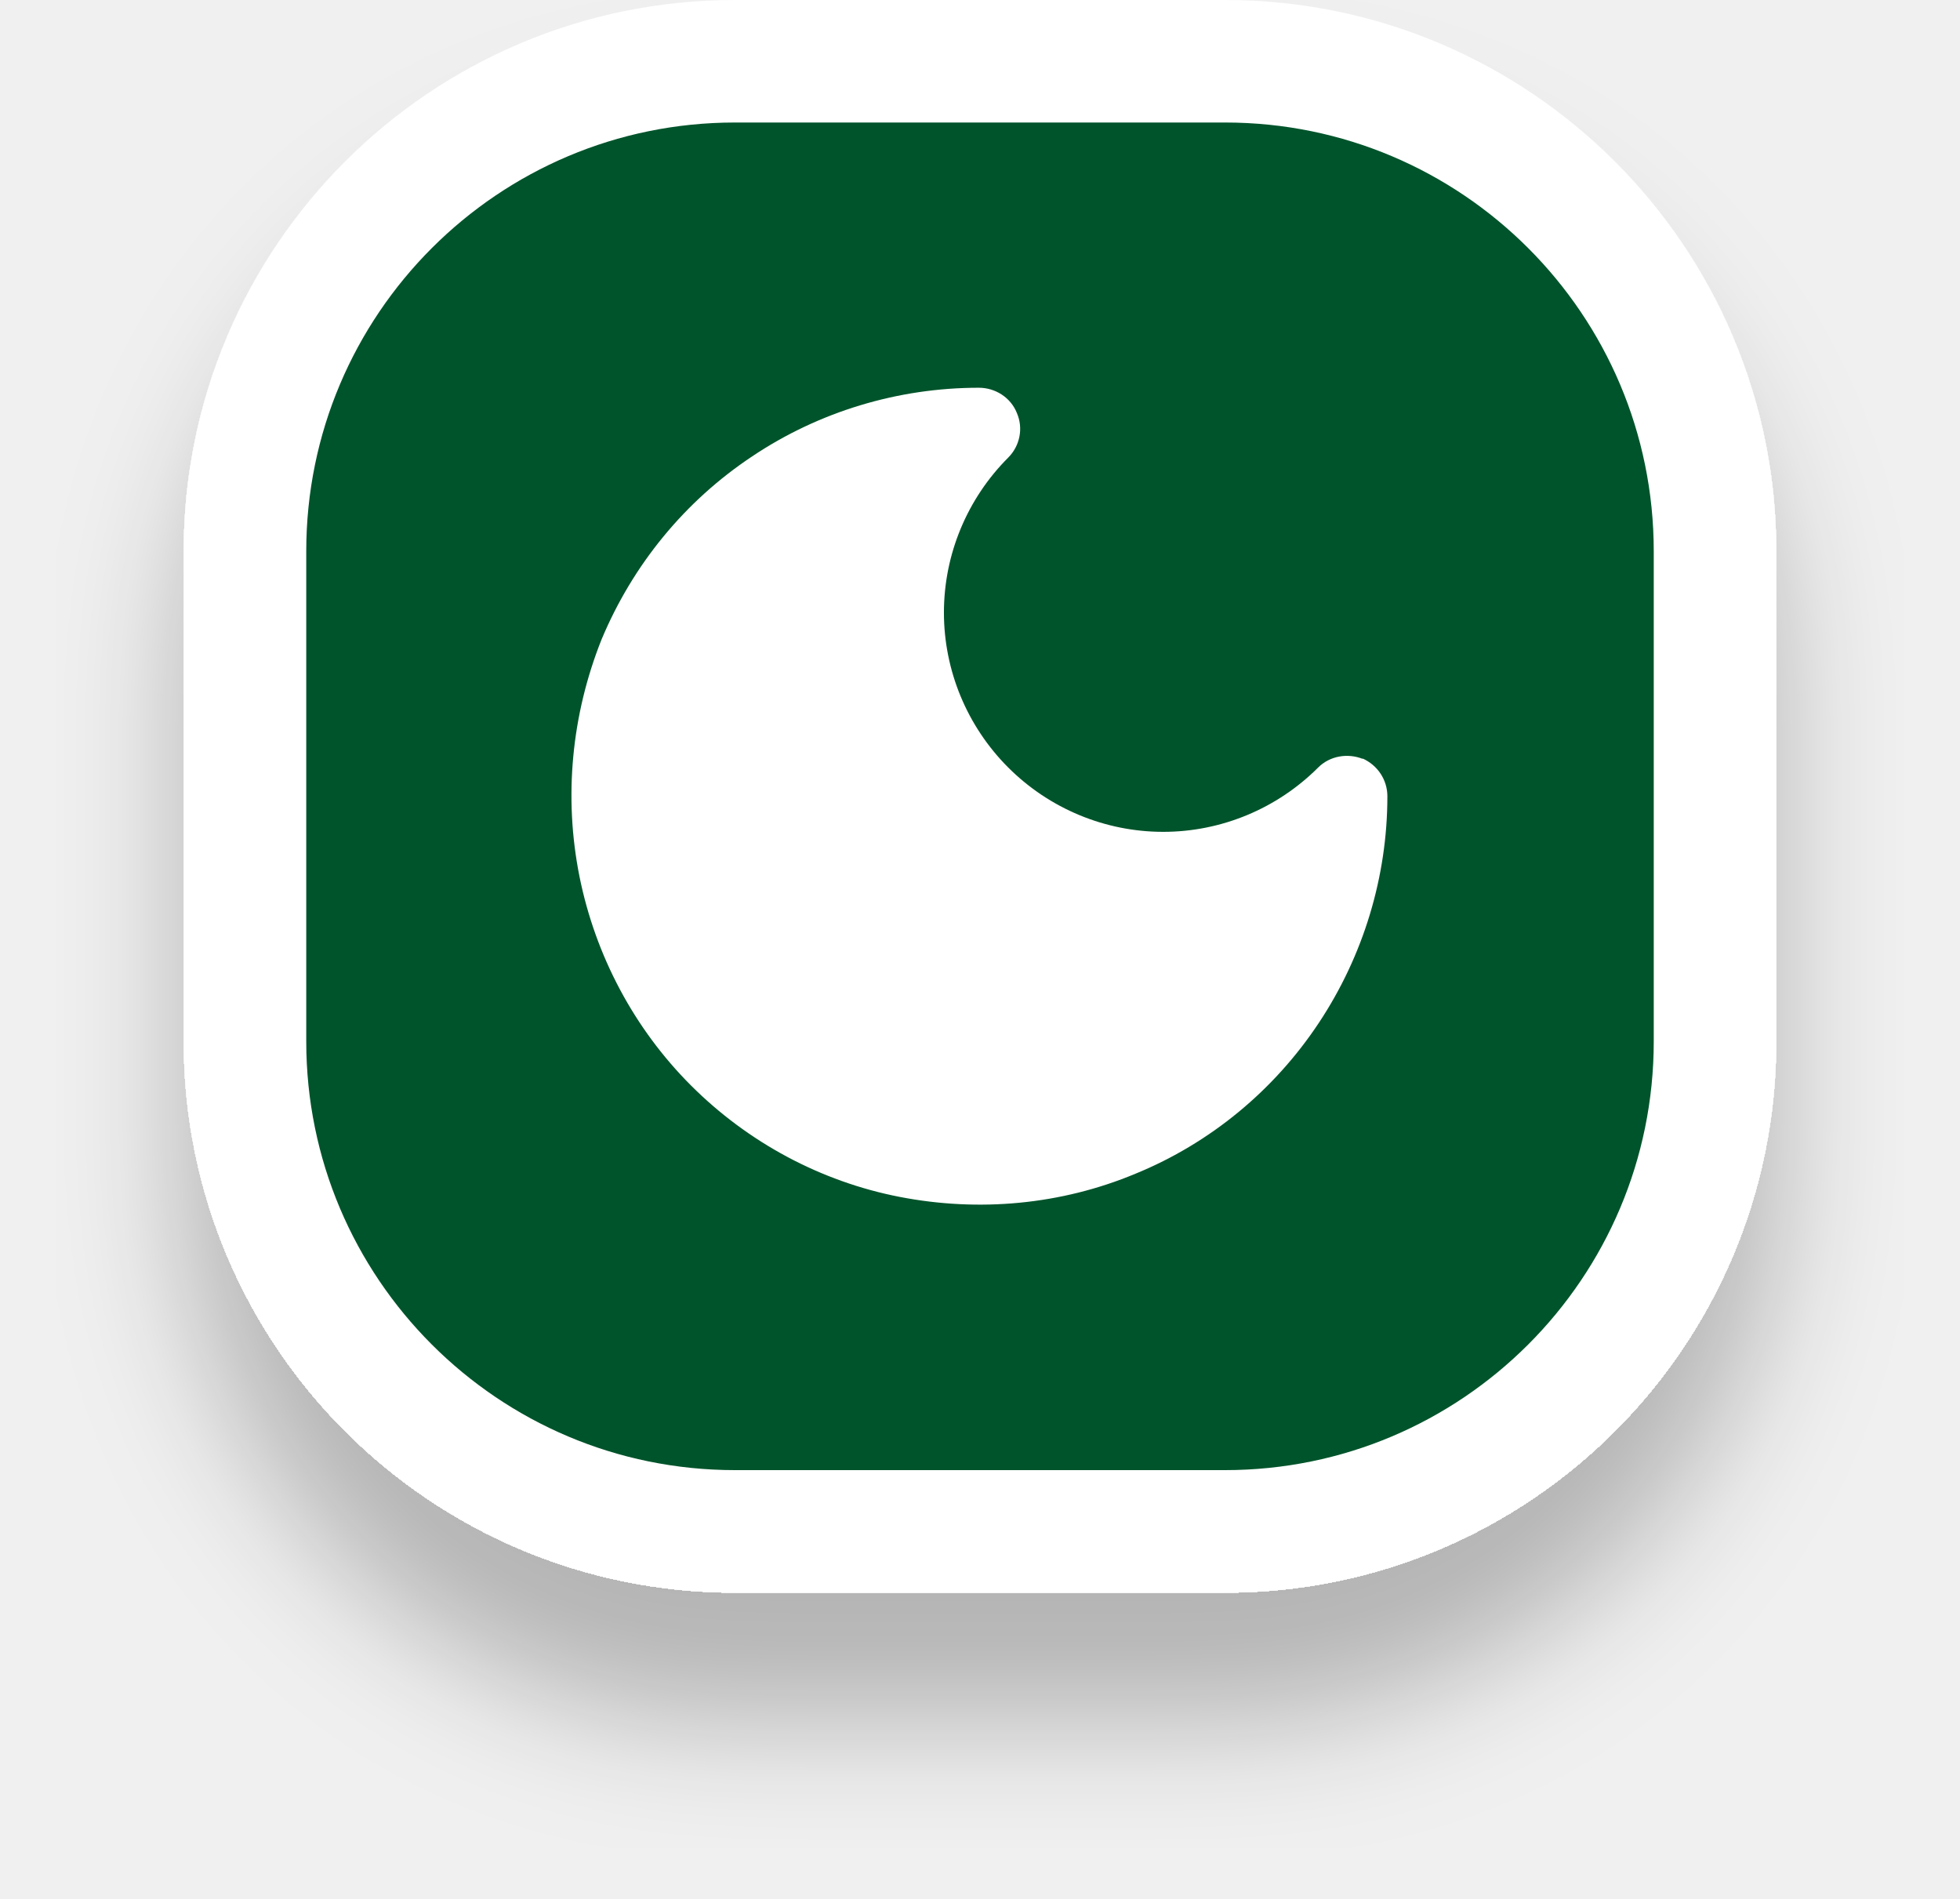
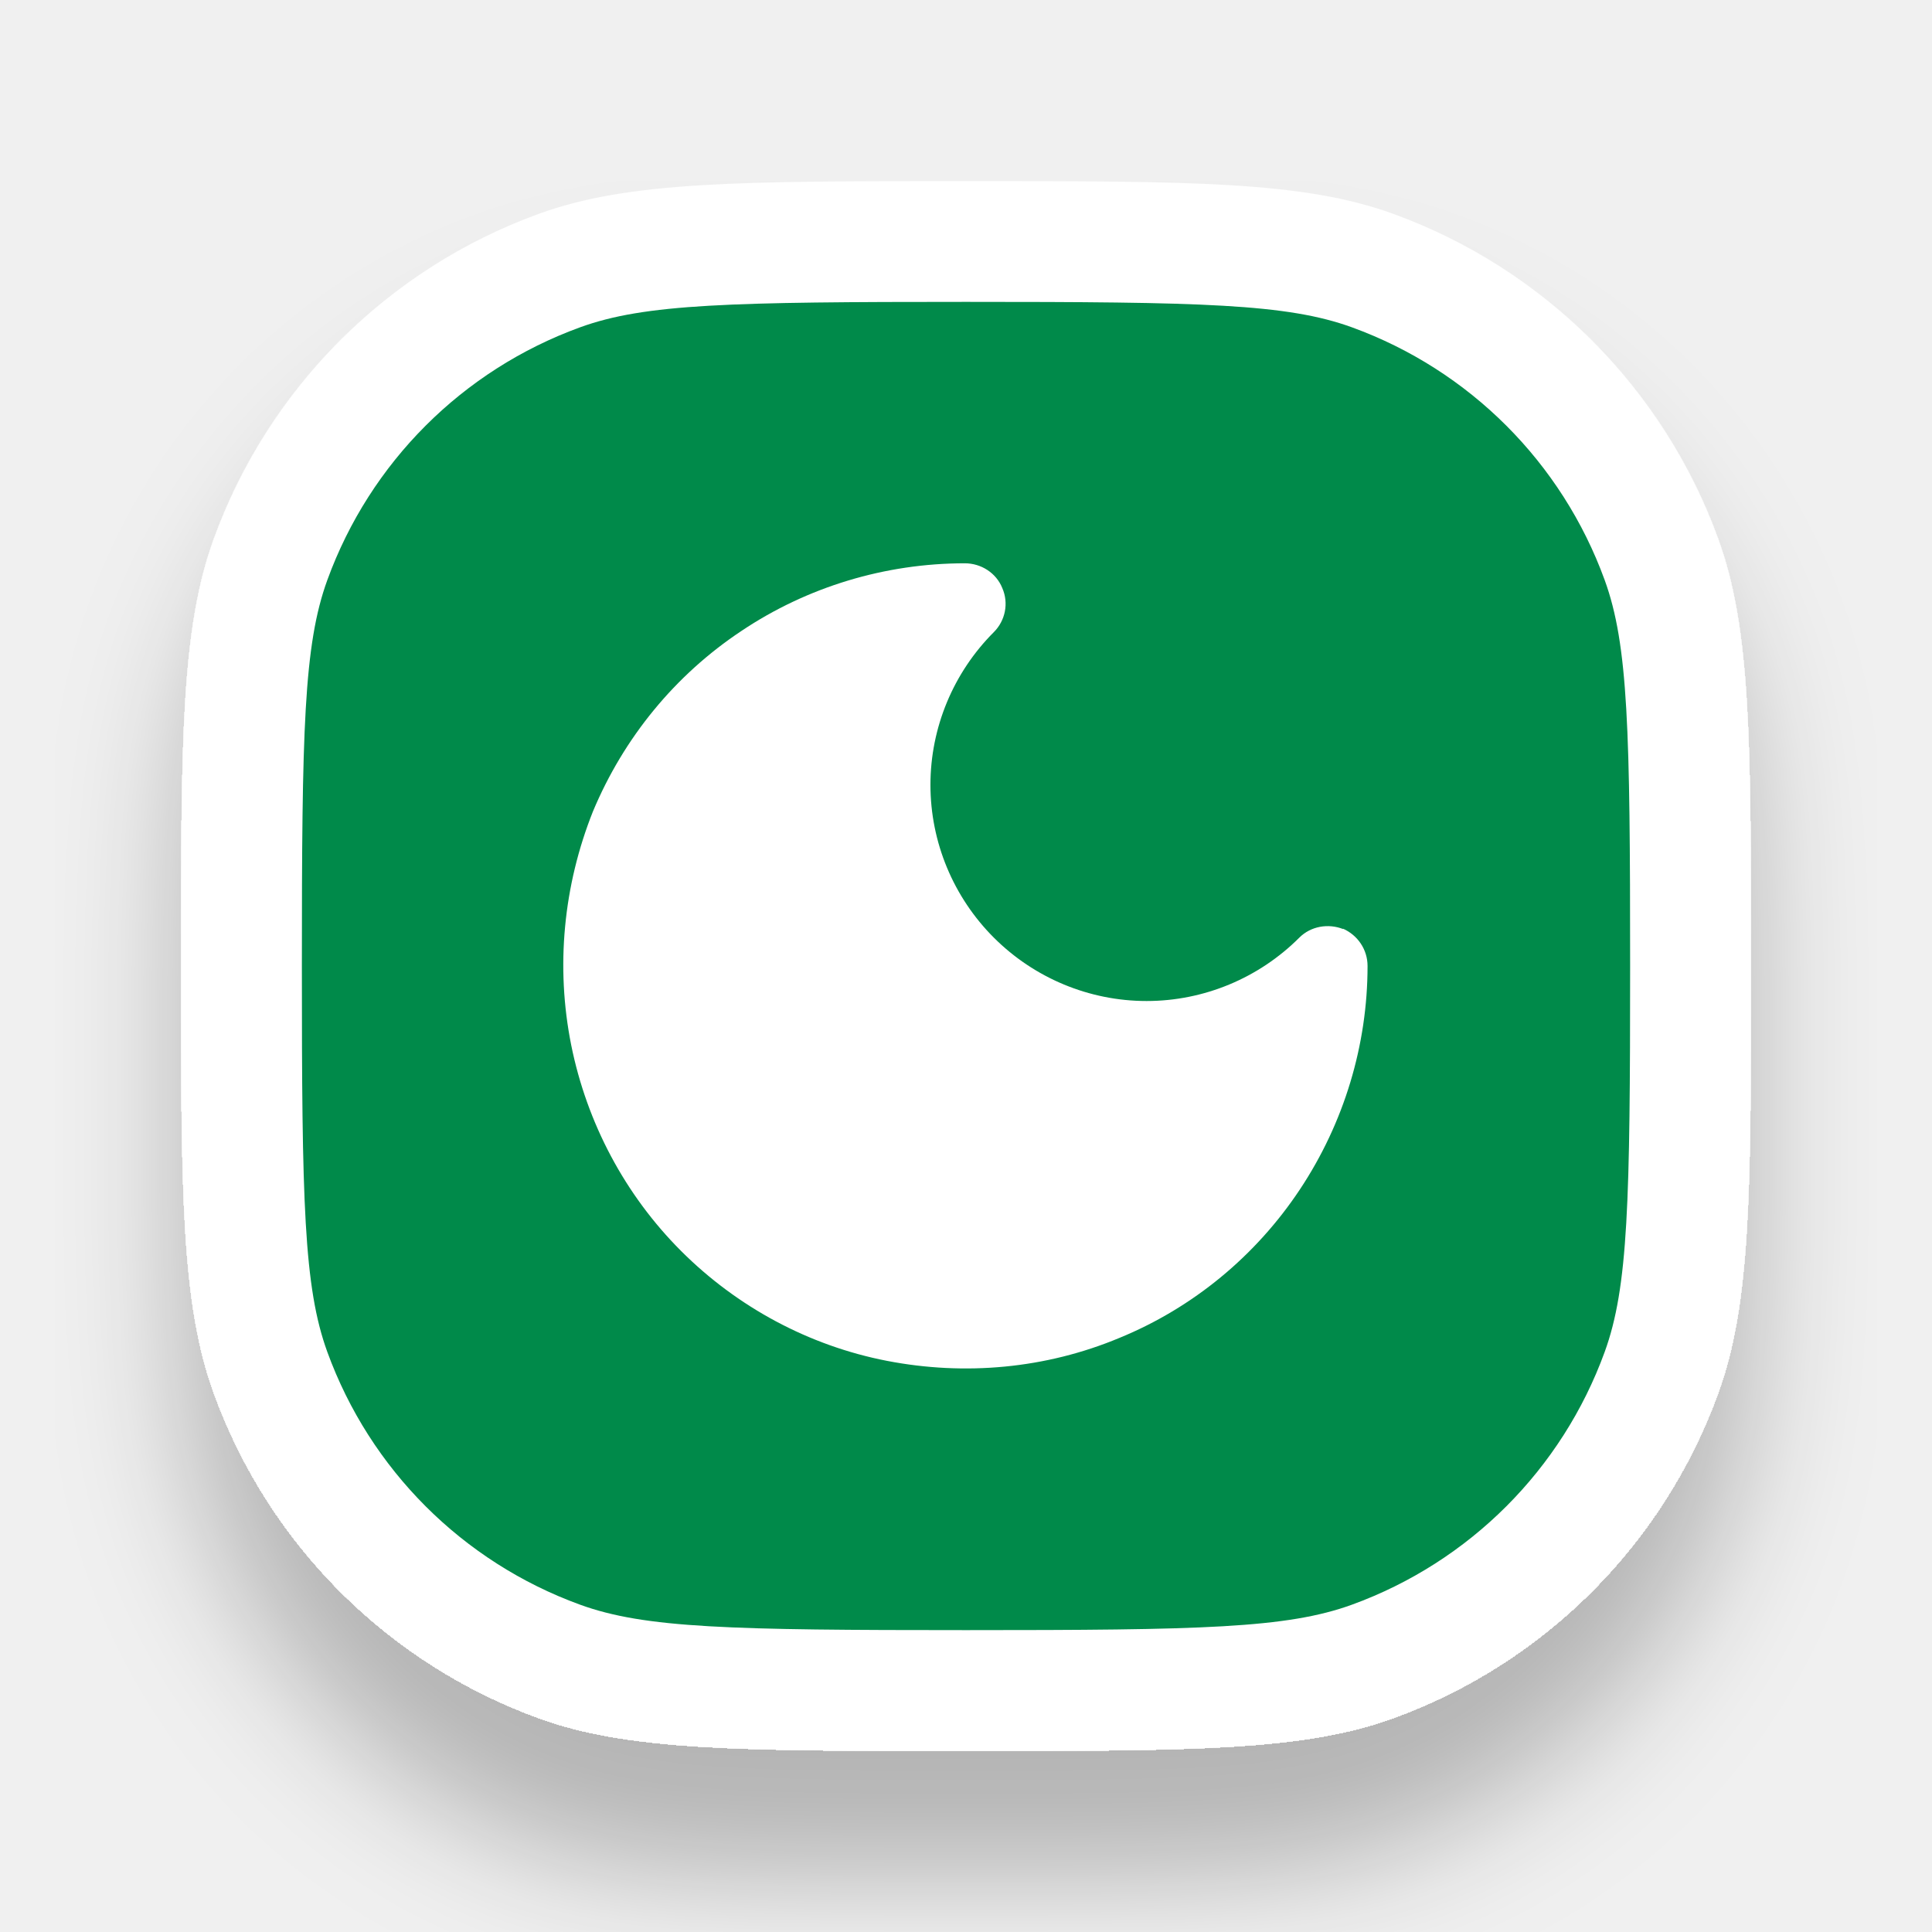
- <svg xmlns="http://www.w3.org/2000/svg" width="32" height="31" viewBox="0 0 32 31" fill="none">
-   <g filter="url(#filter0_d_4011_3293)">
-     <rect x="4" y="1" width="24" height="24" rx="8" fill="#00542B" stroke="white" stroke-width="2" />
-     <path d="M22.251 12.39C22.001 12.29 21.711 12.34 21.521 12.53C20.851 13.2 19.941 13.58 18.991 13.58C18.041 13.58 17.131 13.2 16.461 12.53C15.791 11.86 15.411 10.95 15.411 10C15.411 9.05 15.791 8.14 16.461 7.47C16.651 7.28 16.711 6.99 16.601 6.74C16.501 6.49 16.251 6.33 15.981 6.33C14.661 6.33 13.371 6.72 12.281 7.45C11.181 8.18 10.331 9.22 9.821 10.44C9.331 11.67 9.201 13.01 9.461 14.31C9.721 15.6 10.351 16.79 11.281 17.72C12.211 18.65 13.401 19.29 14.691 19.54C15.981 19.79 17.321 19.67 18.541 19.16C19.761 18.66 20.801 17.8 21.531 16.7C22.261 15.6 22.651 14.31 22.651 13C22.651 12.73 22.491 12.49 22.241 12.38L22.251 12.39Z" fill="white" />
+ <svg xmlns="http://www.w3.org/2000/svg" width="32" height="32" viewBox="0 0 32 32" fill="none">
+   <g clip-path="url(#clip0_1492_25599)">
+     <g filter="url(#filter0_d_1492_25599)">
+       <path d="M3 16C3 12.275 3 10.413 3.543 8.922C4.453 6.422 6.422 4.453 8.922 3.543C10.413 3 12.275 3 16 3C19.725 3 21.587 3 23.078 3.543C25.578 4.453 27.547 6.422 28.457 8.922C29 10.413 29 12.275 29 16C29 19.725 29 21.587 28.457 23.078C27.547 25.578 25.578 27.547 23.078 28.457C21.587 29 19.725 29 16 29C12.275 29 10.413 29 8.922 28.457C6.422 27.547 4.453 25.578 3.543 23.078C3 21.587 3 19.725 3 16Z" fill="white" />
+       <path d="M16 27C12.101 27 10.682 26.97 9.606 26.578C7.661 25.87 6.13 24.338 5.422 22.394C5.03 21.318 5 19.899 5 16C5 12.101 5.03 10.682 5.422 9.606C6.13 7.661 7.661 6.13 9.606 5.422C10.682 5.03 12.101 5 16 5C19.899 5 21.318 5.03 22.394 5.422C24.338 6.13 25.87 7.661 26.578 9.606C26.97 10.682 27 12.101 27 16C27 19.899 26.97 21.318 26.578 22.394C25.87 24.338 24.338 25.87 22.394 26.578C21.318 26.97 19.899 27 16 27Z" fill="#008A4A" />
+       <path d="M22.251 15.39C22.001 15.29 21.711 15.34 21.521 15.53C20.851 16.2 19.941 16.58 18.991 16.58C18.041 16.58 17.131 16.2 16.461 15.53C15.791 14.86 15.411 13.95 15.411 13C15.411 12.05 15.791 11.14 16.461 10.47C16.651 10.28 16.711 9.99 16.601 9.74C16.501 9.49 16.251 9.33 15.981 9.33C14.661 9.33 13.371 9.72 12.281 10.45C11.181 11.18 10.331 12.22 9.821 13.44C9.331 14.67 9.201 16.01 9.461 17.31C9.721 18.6 10.351 19.79 11.281 20.72C12.211 21.65 13.401 22.29 14.691 22.54C15.981 22.79 17.321 22.67 18.541 22.16C19.761 21.66 20.801 20.8 21.531 19.7C22.261 18.6 22.651 17.31 22.651 16C22.651 15.73 22.491 15.49 22.241 15.38L22.251 15.39Z" fill="white" />
+     </g>
  </g>
  <defs>
-     <filter id="filter0_d_4011_3293" x="0.92" y="0" width="30.16" height="30.16" filterUnits="userSpaceOnUse" color-interpolation-filters="sRGB">
+     <filter id="filter0_d_1492_25599" x="0.92" y="3" width="30.16" height="30.16" filterUnits="userSpaceOnUse" color-interpolation-filters="sRGB">
      <feFlood flood-opacity="0" result="BackgroundImageFix" />
      <feColorMatrix in="SourceAlpha" type="matrix" values="0 0 0 0 0 0 0 0 0 0 0 0 0 0 0 0 0 0 127 0" result="hardAlpha" />
      <feOffset dy="2.08" />
      <feGaussianBlur stdDeviation="1.04" />
      <feComposite in2="hardAlpha" operator="out" />
      <feColorMatrix type="matrix" values="0 0 0 0 0 0 0 0 0 0 0 0 0 0 0 0 0 0 0.25 0" />
-       <feBlend mode="normal" in2="BackgroundImageFix" result="effect1_dropShadow_4011_3293" />
-       <feBlend mode="normal" in="SourceGraphic" in2="effect1_dropShadow_4011_3293" result="shape" />
+       <feBlend mode="normal" in2="BackgroundImageFix" result="effect1_dropShadow_1492_25599" />
+       <feBlend mode="normal" in="SourceGraphic" in2="effect1_dropShadow_1492_25599" result="shape" />
    </filter>
+     <clipPath id="clip0_1492_25599">
+       <rect width="32" height="32" fill="white" />
+     </clipPath>
  </defs>
</svg>
